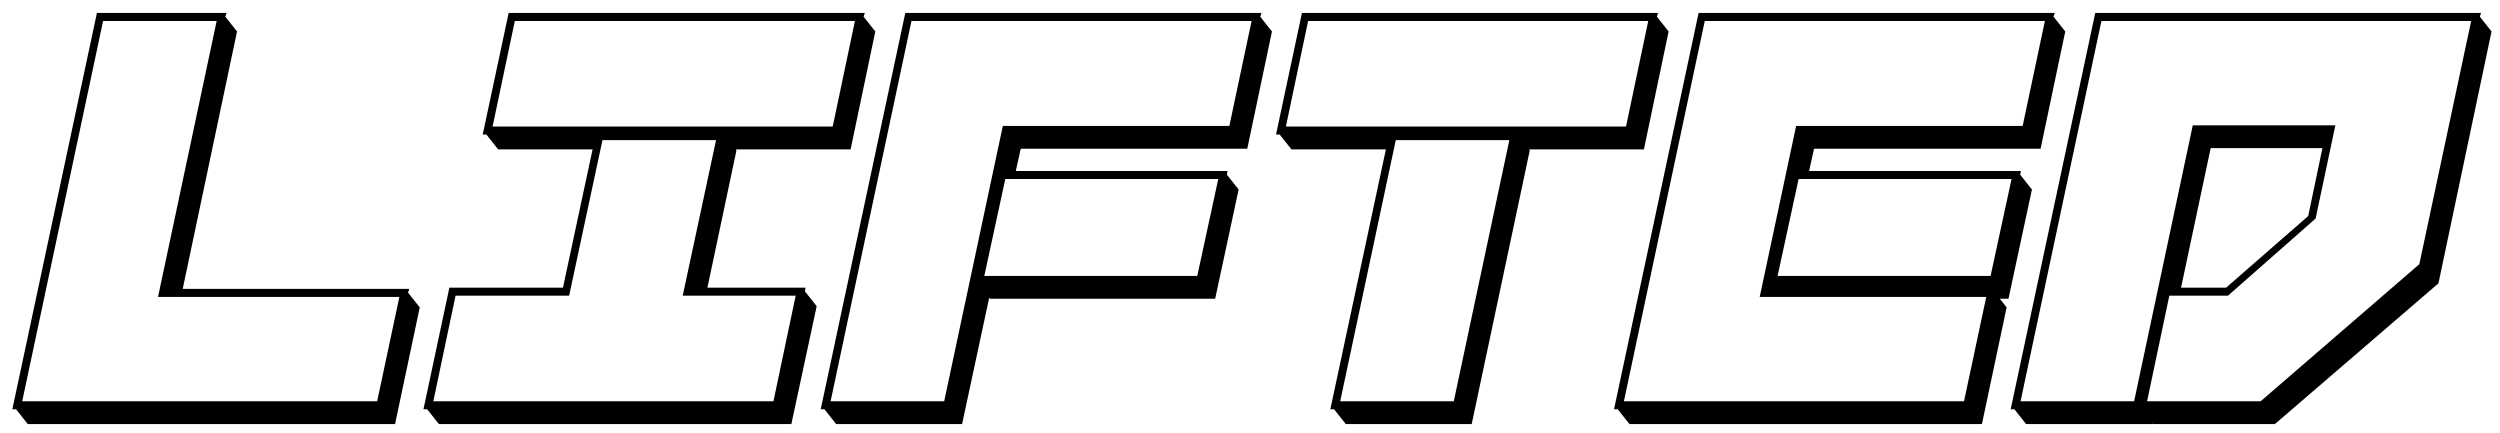
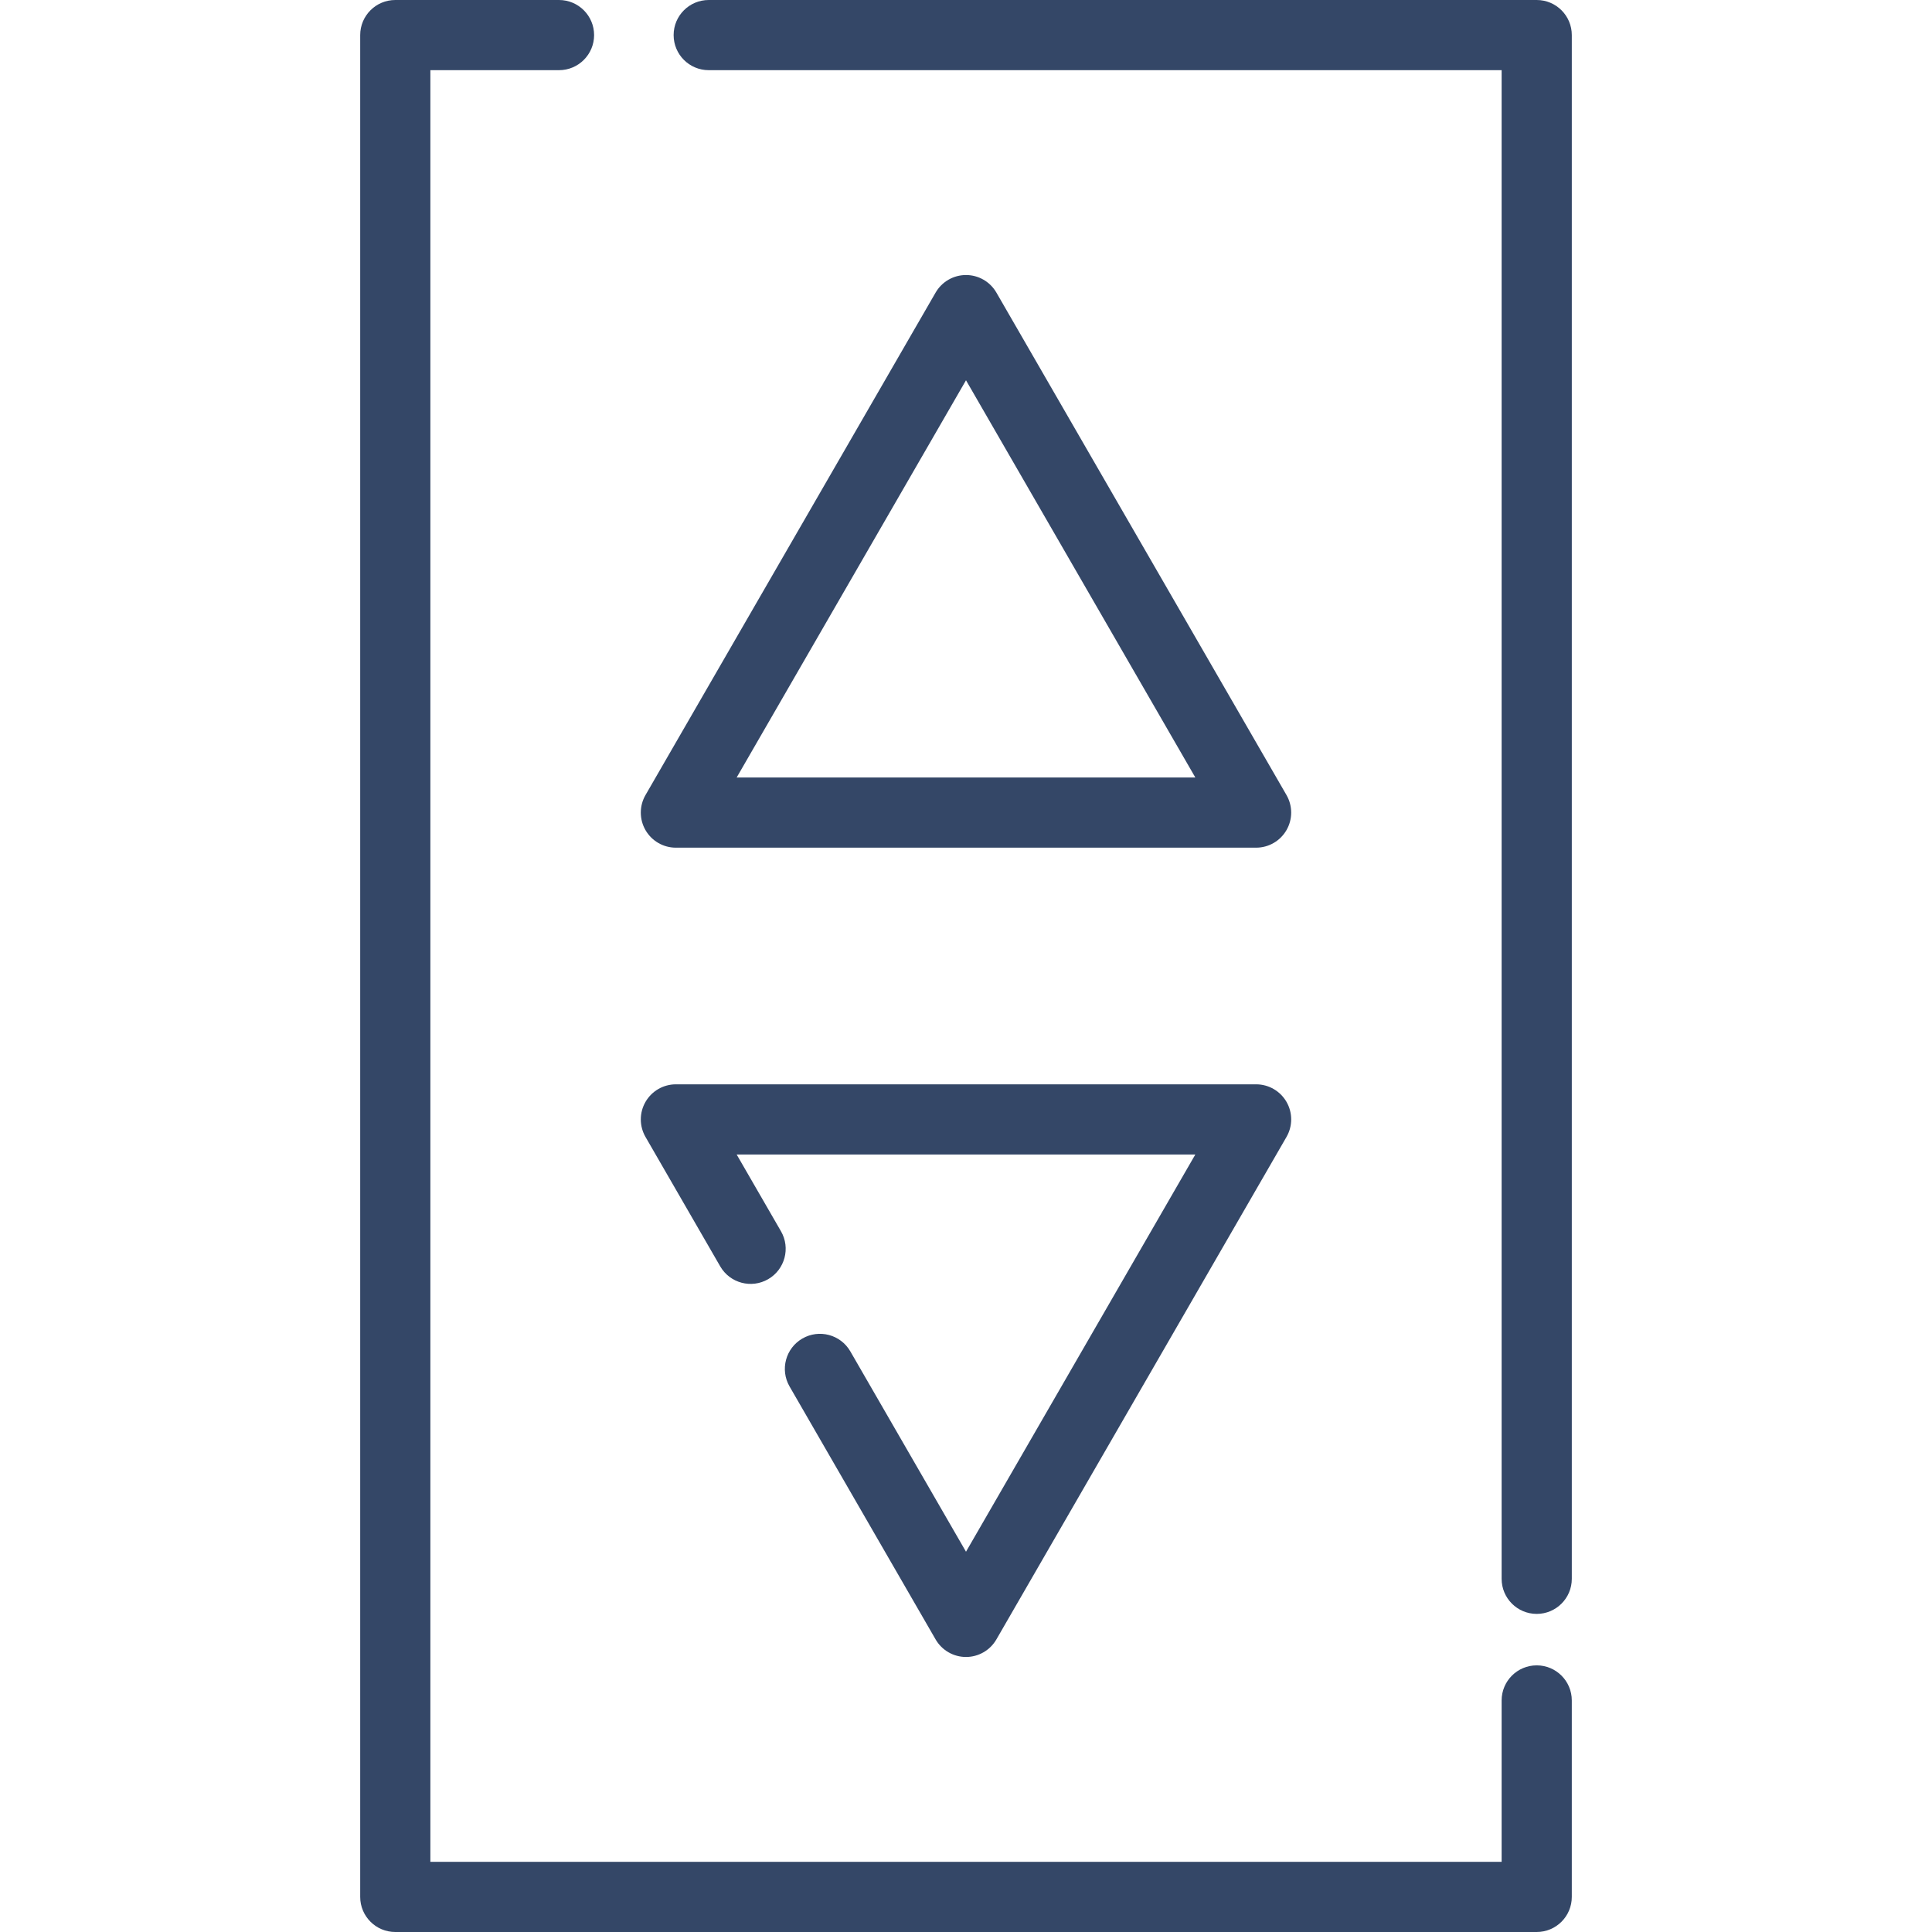
- <svg xmlns="http://www.w3.org/2000/svg" width="162" height="28" fill="none">
-   <path d="M14.04 1.36H6.68L1.44 26h23l1.44-6.76H10.24l3.8-17.88zM6.28.84h8.4l-.08.24.76.96-3.52 16.68h14.68l-.08.24.76.96-1.6 7.56H1.8l-.76-.96H.8L6.28.84zm26.68 0h23.08l-.08.24.76.96-1.6 7.64h-7.44l.04.08-1.88 8.88h6.36l-.04.24.76.96-1.64 7.64H28.44l-.76-.96h-.24l1.68-7.88h7.36l1.92-8.96h-6.12l-.76-.96h-.24L32.96.84zM31.92 8.2h22.04l1.44-6.84H33.36L31.92 8.2zm19.64 10.96h-7.32L46.4 9.08h-7.36l-2.16 10.08h-7.36L28.08 26h22.04l1.44-6.84zm27.383-7.56h-13.8l-1.36 6.28h13.8l1.36-6.28zm2.16-10.24h-22.04L53.823 26h7.36l3.8-17.84h14.68l1.44-6.8zM58.663.84h23.08l-.08.24.76.96-1.6 7.6h-14.68l-.32 1.44h13.72l-.04.24.76.96-1.52 7.08h-14.6l-.04-.08-1.76 8.2h-8.16l-.76-.96h-.24L58.663.84zm48.143.52h-22.04l-1.44 6.84h22.04l1.44-6.84zm-9 7.72h-7.36L86.846 26h7.36l3.6-16.92zM84.366.84h23.08l-.08.24.76.96-1.6 7.64h-7.44l.04.08-3.76 17.72h-8.16l-.76-.96h-.24l3.6-16.84h-6.12l-.76-.96h-.24l1.68-7.88zm45.983 10.76h-13.8l-1.36 6.28h13.8l1.36-6.28zm2.16-10.24h-22.04L105.229 26h22.04l1.44-6.76h-14.68l2.36-11.08h14.68l1.44-6.8zm-22.44-.52h23.08l-.08.24.76.96-1.6 7.6h-14.68l-.32 1.44h13.72l-.04.24.76.96-1.52 7.08h-.56l.44.56-1.6 7.56h-22.84l-.76-.96h-.24l5.48-25.68zm31.263 17.8h2.92l5.32-4.64.92-4.4h-7.24l-1.92 9.04zm-10.8 7.88h-.24l5.48-25.68h25l-.08.24.76.96-3.44 16.32-10.6 9.12h-7.92l-.04-.04v.04h-8.16l-.76-.96zm7.76-.52l3.8-17.88h9.24l-1.28 6.04-5.68 5h-3.8l-1.44 6.84h7.36l10.28-8.88 3.36-15.76h-23.96L130.932 26h7.36z" fill="#000" />
+ <svg xmlns="http://www.w3.org/2000/svg" fill="#344767" height="800" width="800" viewBox="0 0 512 512">
+   <path d="M340.932 210.697l-76.88-133.163a9.298 9.298 0 00-16.104 0l-76.883 133.163a9.298 9.298 0 008.052 13.947h153.764a9.3 9.3 0 008.051-13.947zm-145.711-4.649L256 100.778l60.777 105.27H195.221zM340.934 292.005a9.298 9.298 0 00-8.052-4.649H179.117a9.3 9.3 0 00-8.052 13.947l19.799 34.293c2.569 4.448 8.256 5.972 12.701 3.403 4.447-2.567 5.97-8.254 3.403-12.701l-11.747-20.346h121.556L256 411.222l-30.656-53.097c-2.566-4.447-8.256-5.97-12.701-3.403-4.447 2.567-5.97 8.254-3.403 12.701l38.707 67.044a9.298 9.298 0 0016.104 0l76.882-133.163a9.297 9.297 0 00.001-9.299z" />
+   <path d="M407.245 0H187.816a9.298 9.298 0 00-9.298 9.298 9.298 9.298 0 009.298 9.298h210.131v399.806c0 5.135 4.162 9.298 9.298 9.298s9.298-4.163 9.298-9.298V9.298C416.542 4.163 412.381 0 407.245 0z" />
+   <path d="M407.245 441.337a9.298 9.298 0 00-9.298 9.298v42.77H114.053V18.596h34.092a9.298 9.298 0 009.298-9.298A9.298 9.298 0 00148.145 0h-43.39a9.298 9.298 0 00-9.298 9.298v493.404a9.298 9.298 0 009.298 9.298h302.489a9.298 9.298 0 009.298-9.298v-52.068a9.296 9.296 0 00-9.297-9.297z" />
</svg>
